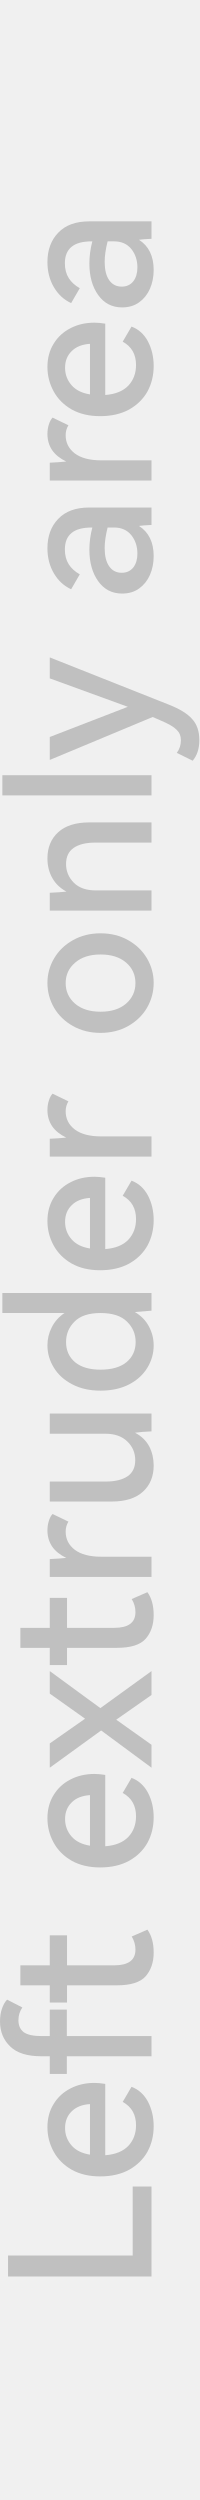
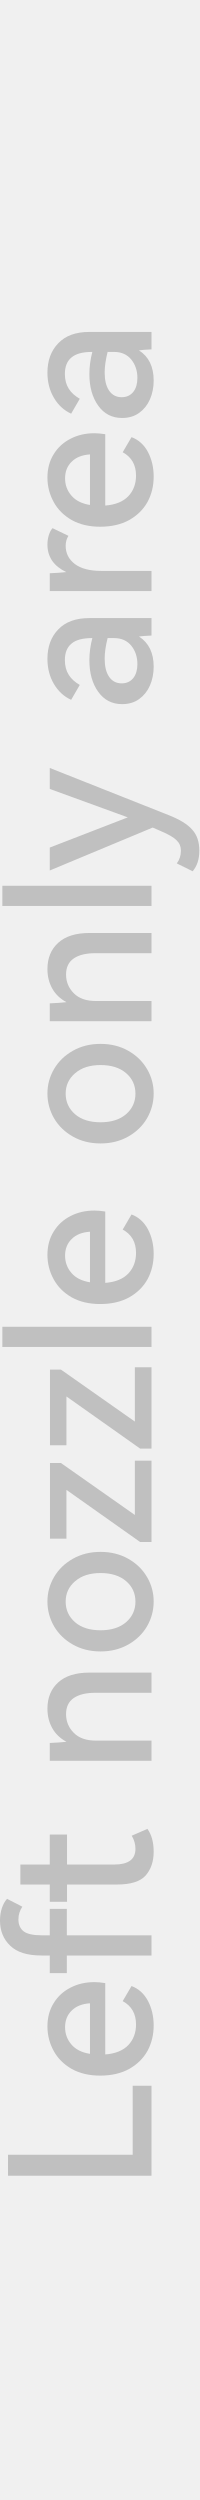
<svg xmlns="http://www.w3.org/2000/svg" width="24" height="301" viewBox="0 0 24 301" fill="none">
-   <path d="M5.711 31.56C5.711 30.097 6.144 28.917 7.009 28.02C7.874 27.108 9.117 26.652 10.738 26.652L18.242 26.652L18.242 28.752C17.534 28.784 17.031 28.823 16.732 28.87C17.912 29.625 18.502 30.837 18.502 32.504C18.502 33.322 18.352 34.078 18.053 34.77C17.754 35.446 17.322 35.989 16.755 36.398C16.189 36.807 15.505 37.012 14.702 37.012C13.491 37.012 12.531 36.516 11.823 35.525C11.115 34.534 10.761 33.267 10.761 31.726C10.761 30.86 10.879 29.971 11.115 29.059L11.068 29.059C9.951 29.059 9.133 29.279 8.614 29.72C8.079 30.16 7.811 30.821 7.811 31.702C7.811 32.41 7.969 33.008 8.283 33.495C8.582 33.967 9.023 34.369 9.605 34.699L8.566 36.492C7.701 36.099 7.009 35.462 6.49 34.581C5.971 33.7 5.711 32.693 5.711 31.56ZM12.956 29.059C12.72 30.003 12.602 30.829 12.602 31.537C12.602 32.481 12.783 33.212 13.145 33.731C13.507 34.251 14.01 34.51 14.655 34.51C15.237 34.51 15.701 34.298 16.047 33.873C16.378 33.448 16.543 32.89 16.543 32.197C16.543 31.332 16.299 30.593 15.811 29.979C15.308 29.366 14.616 29.059 13.735 29.059L12.956 29.059Z" fill="#C0C0C0" />
-   <path d="M5.711 44.182C5.711 43.112 5.963 42.176 6.466 41.374C6.954 40.571 7.63 39.95 8.496 39.51C9.345 39.069 10.305 38.849 11.375 38.849C11.737 38.849 12.169 38.888 12.673 38.967L12.673 47.557C13.9 47.462 14.828 47.085 15.457 46.424C16.071 45.763 16.378 44.937 16.378 43.946C16.378 42.656 15.843 41.72 14.773 41.138L15.835 39.321C16.684 39.635 17.345 40.233 17.817 41.114C18.273 41.995 18.502 42.978 18.502 44.064C18.502 45.181 18.258 46.196 17.77 47.108C17.267 48.021 16.527 48.752 15.552 49.303C14.576 49.838 13.412 50.105 12.059 50.105C10.738 50.105 9.597 49.838 8.637 49.303C7.678 48.752 6.954 48.029 6.466 47.132C5.963 46.219 5.711 45.236 5.711 44.182ZM7.835 44.276C7.835 45.079 8.094 45.779 8.614 46.377C9.117 46.959 9.857 47.329 10.832 47.486L10.832 41.397C9.888 41.46 9.156 41.751 8.637 42.271C8.102 42.79 7.835 43.458 7.835 44.276Z" fill="#C0C0C0" />
-   <path d="M5.711 52.263C5.711 51.853 5.766 51.476 5.876 51.13C5.986 50.768 6.136 50.485 6.325 50.28L8.236 51.2C8.016 51.562 7.906 51.964 7.906 52.404C7.906 53.301 8.275 54.032 9.015 54.599C9.754 55.149 10.808 55.425 12.177 55.425L18.242 55.425L18.242 57.855L5.994 57.855L5.994 55.708C6.749 55.676 7.41 55.629 7.976 55.566C7.221 55.205 6.655 54.748 6.277 54.198C5.9 53.631 5.711 52.986 5.711 52.263Z" fill="#C0C0C0" />
-   <path d="M5.711 66.013C5.711 64.55 6.144 63.37 7.009 62.474C7.874 61.561 9.117 61.105 10.738 61.105L18.242 61.105L18.242 63.205C17.534 63.237 17.031 63.276 16.732 63.323C17.912 64.078 18.502 65.29 18.502 66.957C18.502 67.775 18.352 68.531 18.053 69.223C17.754 69.899 17.322 70.442 16.755 70.851C16.189 71.26 15.505 71.465 14.702 71.465C13.491 71.465 12.531 70.969 11.823 69.978C11.115 68.987 10.761 67.72 10.761 66.179C10.761 65.313 10.879 64.424 11.115 63.512L11.068 63.512C9.951 63.512 9.133 63.732 8.614 64.173C8.079 64.613 7.811 65.274 7.811 66.155C7.811 66.863 7.969 67.461 8.283 67.949C8.582 68.421 9.023 68.822 9.605 69.152L8.566 70.946C7.701 70.552 7.009 69.915 6.49 69.034C5.971 68.153 5.711 67.146 5.711 66.013ZM12.956 63.512C12.72 64.456 12.602 65.282 12.602 65.99C12.602 66.934 12.783 67.665 13.145 68.185C13.507 68.704 14.01 68.963 14.655 68.963C15.237 68.963 15.701 68.751 16.047 68.326C16.378 67.901 16.543 67.343 16.543 66.651C16.543 65.785 16.299 65.046 15.811 64.432C15.308 63.819 14.616 63.512 13.735 63.512L12.956 63.512Z" fill="#C0C0C0" />
-   <path d="M5.994 81.678L5.994 79.153L20.272 84.817C21.609 85.336 22.561 85.918 23.127 86.563C23.709 87.192 24 88.042 24 89.112C24 90.135 23.733 90.96 23.198 91.59L21.286 90.646C21.617 90.205 21.782 89.694 21.782 89.112C21.782 88.609 21.609 88.192 21.263 87.861C20.932 87.515 20.279 87.138 19.304 86.728L18.384 86.327L5.994 91.496L5.994 88.734L15.387 85.1L5.994 81.678Z" fill="#C0C0C0" />
-   <path d="M18.242 93.335L18.242 95.766L0.283 95.766L0.283 93.335L18.242 93.335Z" fill="#C0C0C0" />
-   <path d="M5.711 103.359C5.711 102.038 6.144 100.984 7.009 100.197C7.874 99.41 9.125 99.017 10.761 99.017L18.242 99.017L18.242 101.448L11.493 101.448C10.36 101.448 9.487 101.66 8.873 102.085C8.26 102.51 7.953 103.155 7.953 104.02C7.953 104.901 8.268 105.656 8.897 106.286C9.51 106.899 10.391 107.206 11.54 107.206L18.242 107.206L18.242 109.637L5.994 109.637L5.994 107.489C6.765 107.458 7.434 107.411 8 107.348C7.245 106.939 6.678 106.396 6.301 105.719C5.908 105.027 5.711 104.24 5.711 103.359Z" fill="#C0C0C0" />
-   <path d="M12.106 124.359C10.863 124.359 9.754 124.084 8.779 123.533C7.803 122.983 7.048 122.251 6.513 121.339C5.978 120.41 5.711 119.411 5.711 118.342C5.711 117.288 5.978 116.304 6.513 115.392C7.048 114.479 7.803 113.748 8.779 113.197C9.754 112.646 10.863 112.371 12.106 112.371C13.349 112.371 14.458 112.646 15.434 113.197C16.409 113.748 17.164 114.479 17.699 115.392C18.234 116.304 18.502 117.288 18.502 118.342C18.502 119.411 18.234 120.41 17.699 121.339C17.164 122.251 16.409 122.983 15.434 123.533C14.458 124.084 13.349 124.359 12.106 124.359ZM12.106 121.811C13.396 121.811 14.419 121.488 15.174 120.843C15.929 120.182 16.307 119.356 16.307 118.365C16.307 117.358 15.929 116.532 15.174 115.887C14.419 115.242 13.396 114.92 12.106 114.92C10.816 114.92 9.794 115.25 9.038 115.911C8.283 116.556 7.906 117.374 7.906 118.365C7.906 119.356 8.283 120.182 9.038 120.843C9.794 121.488 10.816 121.811 12.106 121.811Z" fill="#C0C0C0" />
-   <path d="M5.711 133.661C5.711 133.252 5.766 132.874 5.876 132.528C5.986 132.166 6.136 131.883 6.325 131.679L8.236 132.599C8.016 132.961 7.906 133.362 7.906 133.803C7.906 134.699 8.275 135.431 9.015 135.997C9.754 136.548 10.808 136.823 12.177 136.823L18.242 136.823L18.242 139.254L5.994 139.254L5.994 137.106C6.749 137.075 7.41 137.028 7.976 136.965C7.221 136.603 6.655 136.147 6.277 135.596C5.9 135.03 5.711 134.385 5.711 133.661Z" fill="#C0C0C0" />
-   <path d="M5.711 147.014C5.711 145.944 5.963 145.008 6.466 144.206C6.954 143.403 7.63 142.782 8.496 142.342C9.345 141.901 10.305 141.681 11.375 141.681C11.737 141.681 12.169 141.72 12.673 141.799L12.673 150.389C13.9 150.294 14.828 149.917 15.457 149.256C16.071 148.595 16.378 147.769 16.378 146.778C16.378 145.488 15.843 144.552 14.773 143.97L15.835 142.153C16.684 142.467 17.345 143.065 17.817 143.946C18.273 144.827 18.502 145.811 18.502 146.896C18.502 148.013 18.258 149.028 17.77 149.94C17.267 150.853 16.527 151.584 15.552 152.135C14.576 152.67 13.412 152.937 12.059 152.937C10.738 152.937 9.597 152.67 8.637 152.135C7.678 151.584 6.954 150.861 6.466 149.964C5.963 149.052 5.711 148.068 5.711 147.014ZM7.835 147.109C7.835 147.911 8.094 148.611 8.614 149.209C9.117 149.791 9.857 150.161 10.832 150.318L10.832 144.229C9.888 144.292 9.156 144.583 8.637 145.103C8.102 145.622 7.835 146.29 7.835 147.109Z" fill="#C0C0C0" />
-   <path d="M0.283 158.088L0.283 155.681L18.242 155.681L18.242 157.805C17.172 157.884 16.504 157.939 16.236 157.97C16.991 158.411 17.558 158.993 17.935 159.717C18.313 160.425 18.502 161.18 18.502 161.982C18.502 162.942 18.25 163.839 17.747 164.672C17.243 165.506 16.512 166.175 15.552 166.678C14.576 167.182 13.428 167.434 12.106 167.434C10.8 167.434 9.668 167.182 8.708 166.678C7.733 166.175 6.993 165.506 6.49 164.672C5.971 163.839 5.711 162.942 5.711 161.982C5.711 161.211 5.884 160.488 6.23 159.811C6.576 159.119 7.088 158.545 7.764 158.088L0.283 158.088ZM16.331 161.581C16.331 160.621 15.985 159.803 15.292 159.127C14.6 158.434 13.538 158.088 12.106 158.088C10.69 158.088 9.644 158.434 8.968 159.127C8.291 159.803 7.953 160.621 7.953 161.581C7.953 162.588 8.315 163.398 9.038 164.012C9.762 164.61 10.785 164.908 12.106 164.908C13.444 164.908 14.482 164.61 15.221 164.012C15.961 163.398 16.331 162.588 16.331 161.581Z" fill="#C0C0C0" />
-   <path d="M5.994 172.62L5.994 170.189L18.242 170.189L18.242 172.337C17.455 172.368 16.795 172.423 16.26 172.502C17.015 172.895 17.581 173.438 17.959 174.13C18.321 174.822 18.502 175.593 18.502 176.443C18.502 177.764 18.069 178.819 17.204 179.605C16.338 180.392 15.088 180.785 13.451 180.785L5.994 180.785L5.994 178.378L12.743 178.378C13.861 178.378 14.734 178.166 15.363 177.741C15.977 177.316 16.283 176.671 16.283 175.806C16.283 174.925 15.969 174.177 15.339 173.564C14.71 172.935 13.821 172.62 12.673 172.62L5.994 172.62Z" fill="#C0C0C0" />
-   <path d="M5.711 184.266C5.711 183.857 5.766 183.48 5.876 183.134C5.986 182.772 6.136 182.489 6.325 182.284L8.236 183.204C8.016 183.566 7.906 183.967 7.906 184.408C7.906 185.305 8.275 186.036 9.015 186.603C9.754 187.153 10.808 187.429 12.177 187.429L18.242 187.429L18.242 189.859L5.994 189.859L5.994 187.712C6.749 187.68 7.41 187.633 7.976 187.57C7.221 187.208 6.655 186.752 6.277 186.202C5.9 185.635 5.711 184.99 5.711 184.266Z" fill="#C0C0C0" />
-   <path d="M17.746 191.698C18.25 192.39 18.502 193.31 18.502 194.459C18.502 195.623 18.179 196.575 17.534 197.314C16.889 198.038 15.74 198.4 14.088 198.4L8.071 198.4L8.071 200.477L5.994 200.477L5.994 198.4L2.454 198.4L2.454 195.993L5.994 195.993L5.994 192.382L8.071 192.382L8.071 195.993L13.758 195.993C15.457 195.993 16.307 195.363 16.307 194.105C16.307 193.538 16.157 193.011 15.858 192.524L17.746 191.698Z" fill="#C0C0C0" />
-   <path d="M10.242 206.932L5.994 203.912L5.994 201.198L12.083 205.658L18.242 201.198L18.242 204.077L13.994 207.05L18.242 210.071L18.242 212.832L12.177 208.348L5.994 212.832L5.994 209.906L10.242 206.932Z" fill="#C0C0C0" />
-   <path d="M5.711 218.916C5.711 217.847 5.963 216.911 6.466 216.108C6.954 215.306 7.63 214.684 8.496 214.244C9.345 213.803 10.305 213.583 11.375 213.583C11.737 213.583 12.169 213.622 12.673 213.701L12.673 222.291C13.9 222.197 14.828 221.819 15.457 221.158C16.071 220.498 16.378 219.672 16.378 218.68C16.378 217.39 15.843 216.454 14.773 215.872L15.835 214.055C16.684 214.37 17.345 214.968 17.817 215.849C18.273 216.73 18.502 217.713 18.502 218.798C18.502 219.915 18.258 220.93 17.77 221.843C17.267 222.755 16.527 223.487 15.552 224.037C14.576 224.572 13.412 224.84 12.059 224.84C10.738 224.84 9.597 224.572 8.637 224.037C7.678 223.487 6.954 222.763 6.466 221.866C5.963 220.954 5.711 219.971 5.711 218.916ZM7.835 219.011C7.835 219.813 8.094 220.513 8.614 221.111C9.117 221.693 9.857 222.063 10.832 222.22L10.832 216.132C9.888 216.195 9.156 216.486 8.637 217.005C8.102 217.524 7.835 218.193 7.835 219.011Z" fill="#C0C0C0" />
-   <path d="M17.746 232.331C18.25 233.023 18.502 233.943 18.502 235.092C18.502 236.256 18.179 237.208 17.534 237.947C16.889 238.671 15.74 239.033 14.088 239.033L8.071 239.033L8.071 241.109L5.994 241.109L5.994 239.033L2.454 239.033L2.454 236.626L5.994 236.626L5.994 233.015L8.071 233.015L8.071 236.626L13.758 236.626C15.457 236.626 16.307 235.996 16.307 234.738C16.307 234.171 16.157 233.644 15.858 233.156L17.746 232.331Z" fill="#C0C0C0" />
-   <path d="M2.218 243.233C2.218 243.862 2.431 244.342 2.855 244.673C3.28 244.987 4.012 245.145 5.05 245.145L5.994 245.145L5.994 241.959L8.047 241.959L8.047 245.145L18.242 245.145L18.242 247.575L8.047 247.575L8.047 249.699L5.994 249.699L5.994 247.575L4.979 247.575C3.28 247.575 2.03 247.182 1.227 246.395C0.409 245.609 -2.22815e-07 244.602 -2.76455e-07 243.375C-3.01213e-07 242.808 0.079 242.297 0.236 241.841C0.393 241.384 0.598 241.023 0.85 240.755L2.69 241.699C2.376 242.155 2.218 242.667 2.218 243.233Z" fill="#C0C0C0" />
-   <path d="M5.711 256.116C5.711 255.046 5.963 254.11 6.466 253.307C6.954 252.505 7.63 251.884 8.496 251.443C9.345 251.003 10.305 250.782 11.375 250.782C11.737 250.782 12.169 250.822 12.673 250.9L12.673 259.49C13.9 259.396 14.828 259.018 15.457 258.358C16.071 257.697 16.378 256.871 16.378 255.88C16.378 254.59 15.843 253.654 14.773 253.071L15.835 251.254C16.684 251.569 17.345 252.167 17.817 253.048C18.273 253.929 18.502 254.912 18.502 255.998C18.502 257.115 18.258 258.129 17.77 259.042C17.267 259.954 16.527 260.686 15.552 261.237C14.576 261.772 13.412 262.039 12.059 262.039C10.738 262.039 9.597 261.772 8.637 261.237C7.678 260.686 6.954 259.962 6.466 259.066C5.963 258.153 5.711 257.17 5.711 256.116ZM7.835 256.21C7.835 257.012 8.094 257.713 8.614 258.31C9.117 258.893 9.857 259.262 10.832 259.42L10.832 253.331C9.888 253.394 9.156 253.685 8.637 254.204C8.102 254.723 7.835 255.392 7.835 256.21Z" fill="#C0C0C0" />
-   <path d="M0.967 274.09L0.967 271.565L15.976 271.565L15.976 263.258L18.241 263.258L18.241 274.09L0.967 274.09Z" fill="#C0C0C0" />
+   <g clip-path="url(#clip0_20097_67555)">
+     <path d="M0.968 261.957L0.968 259.432L15.976 259.432L15.976 251.125L18.242 251.125L18.242 261.957L0.968 261.957Z" fill="#C0C0C0" />
+     <path d="M5.711 243.98C5.711 242.911 5.963 241.975 6.466 241.172C6.954 240.37 7.63 239.748 8.496 239.308C9.345 238.867 10.305 238.647 11.375 238.647C11.736 238.647 12.169 238.686 12.673 238.765L12.673 247.355C13.9 247.261 14.828 246.883 15.457 246.222C16.071 245.562 16.378 244.736 16.378 243.744C16.378 242.454 15.843 241.518 14.773 240.936L15.835 239.119C16.684 239.434 17.345 240.032 17.817 240.913C18.273 241.794 18.502 242.777 18.502 243.862C18.502 244.979 18.258 245.994 17.77 246.907C17.267 247.819 16.527 248.551 15.552 249.101C14.576 249.636 13.412 249.904 12.059 249.904C10.738 249.904 9.597 249.636 8.637 249.101C7.677 248.551 6.954 247.827 6.466 246.93C5.963 246.018 5.711 245.035 5.711 243.98ZM7.835 244.075C7.835 244.877 8.094 245.577 8.614 246.175C9.117 246.757 9.856 247.127 10.832 247.284L10.832 241.196C9.888 241.259 9.156 241.55 8.637 242.069C8.102 242.588 7.835 243.257 7.835 244.075Z" fill="#C0C0C0" />
+     <path d="M2.218 231.1C2.218 231.729 2.431 232.209 2.855 232.54C3.28 232.854 4.012 233.012 5.05 233.012L5.994 233.012L5.994 229.826L8.047 229.826L8.047 233.012L18.242 233.012L18.242 235.442L8.047 235.442L8.047 237.566L5.994 237.566L5.994 235.442L4.979 235.442C3.28 235.442 2.03 235.049 1.227 234.262C0.409 233.476 2.66813e-06 232.469 2.82904e-06 231.242C2.90332e-06 230.675 0.079 230.164 0.236 229.708C0.393 229.252 0.598 228.89 0.85 228.622L2.69 229.566C2.376 230.022 2.218 230.534 2.218 231.1Z" fill="#C0C0C0" />
+     <path d="M17.746 220.195C18.25 220.887 18.502 221.808 18.502 222.956C18.502 224.121 18.179 225.072 17.534 225.812C16.889 226.535 15.74 226.897 14.088 226.897L8.071 226.897L8.071 228.974L5.994 228.974L5.994 226.897L2.454 226.897L2.454 224.49L5.994 224.49L5.994 220.88L8.071 220.88L8.071 224.49L13.758 224.49C15.457 224.49 16.307 223.861 16.307 222.602C16.307 222.036 16.157 221.509 15.858 221.021L17.746 220.195Z" fill="#C0C0C0" />
+     <path d="M5.711 205.723C5.711 204.401 6.144 203.347 7.009 202.56C7.874 201.774 9.125 201.381 10.761 201.381L18.242 201.381L18.242 203.811L11.493 203.811C10.36 203.811 9.487 204.024 8.873 204.448C8.26 204.873 7.953 205.518 7.953 206.383C7.953 207.265 8.267 208.02 8.897 208.649C9.51 209.263 10.391 209.569 11.54 209.569L18.242 209.569L18.242 212L5.994 212L5.994 209.853C6.765 209.821 7.434 209.774 8 209.711C7.245 209.302 6.678 208.759 6.301 208.083C5.908 207.39 5.711 206.604 5.711 205.723Z" fill="#C0C0C0" />
+     <path d="M12.106 198.834C10.863 198.834 9.754 198.559 8.779 198.008C7.803 197.458 7.048 196.726 6.513 195.814C5.978 194.886 5.711 193.887 5.711 192.817C5.711 191.763 5.978 190.779 6.513 189.867C7.048 188.954 7.803 188.223 8.779 187.672C9.754 187.122 10.863 186.846 12.106 186.846C13.349 186.846 14.458 187.122 15.434 187.672C16.409 188.223 17.164 188.954 17.699 189.867C18.234 190.779 18.502 191.763 18.502 192.817C18.502 193.887 18.234 194.886 17.699 195.814C17.164 196.726 16.409 197.458 15.434 198.008C14.458 198.559 13.349 198.834 12.106 198.834ZM12.106 196.286C13.396 196.286 14.419 195.963 15.174 195.318C15.929 194.657 16.307 193.832 16.307 192.84C16.307 191.833 15.929 191.008 15.174 190.362C14.419 189.717 13.396 189.395 12.106 189.395C10.816 189.395 9.794 189.725 9.038 190.386C8.283 191.031 7.906 191.849 7.906 192.84C7.906 193.832 8.283 194.657 9.038 195.318C9.794 195.963 10.816 196.286 12.106 196.286Z" fill="#C0C0C0" />
+     <path d="M6.018 176.149L7.339 176.149L16.236 182.402L16.236 175.865L18.242 175.865L18.242 185.659L16.873 185.659L8 179.382L8 185.258L6.018 185.258L6.018 176.149Z" fill="#C0C0C0" />
+     <path d="M6.018 164.902L7.339 164.902L16.236 171.156L16.236 164.619L18.242 164.619L18.242 174.413L16.873 174.413L8 168.135L8 174.011L6.018 174.011L6.018 164.902Z" fill="#C0C0C0" />
+     <path d="M18.242 159.744L18.242 162.175L0.283 162.175L0.283 159.744L18.242 159.744Z" fill="#C0C0C0" />
+     <path d="M5.711 151.083C5.711 150.013 5.963 149.077 6.466 148.275C6.954 147.473 7.63 146.851 8.496 146.411C9.345 145.97 10.305 145.75 11.375 145.75C11.736 145.75 12.169 145.789 12.673 145.868L12.673 154.458C13.9 154.363 14.828 153.986 15.457 153.325C16.071 152.664 16.378 151.838 16.378 150.847C16.378 149.557 15.843 148.621 14.773 148.039L15.835 146.222C16.684 146.536 17.345 147.134 17.817 148.015C18.273 148.896 18.502 149.88 18.502 150.965C18.502 152.082 18.258 153.097 17.77 154.009C17.267 154.922 16.527 155.653 15.552 156.204C14.576 156.739 13.412 157.006 12.059 157.006C10.738 157.006 9.597 156.739 8.637 156.204C7.677 155.653 6.954 154.93 6.466 154.033C5.963 153.121 5.711 152.137 5.711 151.083ZM7.835 151.178C7.835 151.98 8.094 152.68 8.614 153.278C9.117 153.86 9.856 154.23 10.832 154.387L10.832 148.299C9.888 148.361 9.156 148.652 8.637 149.172C8.102 149.691 7.835 150.359 7.835 151.178Z" fill="#C0C0C0" />
+     <path d="M12.106 137.671C10.863 137.671 9.754 137.396 8.779 136.845C7.803 136.295 7.048 135.563 6.513 134.65C5.978 133.722 5.711 132.723 5.711 131.653C5.711 130.599 5.978 129.616 6.513 128.704C7.048 127.791 7.803 127.06 8.779 126.509C9.754 125.958 10.863 125.683 12.106 125.683C13.349 125.683 14.458 125.958 15.434 126.509C16.409 127.06 17.164 127.791 17.699 128.704C18.234 129.616 18.502 130.599 18.502 131.653C18.502 132.723 18.234 133.722 17.699 134.65C17.164 135.563 16.409 136.295 15.434 136.845C14.458 137.396 13.349 137.671 12.106 137.671ZM12.106 135.122C13.396 135.122 14.419 134.8 15.174 134.155C15.929 133.494 16.307 132.668 16.307 131.677C16.307 130.67 15.929 129.844 15.174 129.199C14.419 128.554 13.396 128.232 12.106 128.232C10.816 128.232 9.794 128.562 9.038 129.223C8.283 129.868 7.906 130.686 7.906 131.677C7.906 132.668 8.283 133.494 9.038 134.155C9.794 134.8 10.816 135.122 12.106 135.122Z" fill="#C0C0C0" />
+     <path d="M5.711 116.674C5.711 115.353 6.144 114.298 7.009 113.512C7.874 112.725 9.125 112.332 10.761 112.332L18.242 112.332L18.242 114.763L11.493 114.763C10.36 114.763 9.487 114.975 8.873 115.4C8.26 115.825 7.953 116.47 7.953 117.335C7.953 118.216 8.267 118.971 8.897 119.6C9.51 120.214 10.391 120.521 11.54 120.521L18.242 120.521L18.242 122.951L5.994 122.951L5.994 120.804C6.765 120.772 7.434 120.725 8 120.662C7.245 120.253 6.678 119.71 6.301 119.034C5.908 118.342 5.711 117.555 5.711 116.674Z" fill="#C0C0C0" />
+     <path d="M18.242 106.647L18.242 109.078L0.283 109.078L0.283 106.647L18.242 106.647Z" fill="#C0C0C0" />
+     <path d="M5.994 94.989L5.994 92.464L20.271 98.127C21.609 98.647 22.561 99.229 23.127 99.874C23.709 100.503 24 101.353 24 102.422C24 103.445 23.733 104.271 23.198 104.9L21.286 103.956C21.616 103.516 21.782 103.005 21.782 102.422C21.782 101.919 21.609 101.502 21.263 101.172C20.932 100.826 20.279 100.448 19.304 100.039L18.384 99.638L5.994 104.806L5.994 102.045L15.386 98.411L5.994 94.989Z" fill="#C0C0C0" />
+     <path d="M5.711 79.327C5.711 77.864 6.144 76.684 7.009 75.787C7.874 74.875 9.117 74.419 10.738 74.419L18.242 74.419L18.242 76.519C17.534 76.55 17.03 76.59 16.732 76.637C17.912 77.392 18.502 78.603 18.502 80.271C18.502 81.089 18.352 81.844 18.053 82.537C17.754 83.213 17.322 83.756 16.755 84.165C16.189 84.574 15.504 84.778 14.702 84.778C13.491 84.778 12.531 84.283 11.823 83.292C11.115 82.301 10.761 81.034 10.761 79.492C10.761 78.627 10.879 77.738 11.115 76.826L11.068 76.826C9.951 76.826 9.133 77.046 8.614 77.486C8.079 77.927 7.811 78.588 7.811 79.469C7.811 80.177 7.969 80.775 8.283 81.262C8.582 81.734 9.023 82.135 9.605 82.466L8.566 84.259C7.701 83.866 7.009 83.229 6.49 82.348C5.971 81.467 5.711 80.46 5.711 79.327ZM12.956 76.826C12.72 77.77 12.602 78.596 12.602 79.303C12.602 80.248 12.783 80.979 13.145 81.498C13.506 82.017 14.01 82.277 14.655 82.277C15.237 82.277 15.701 82.065 16.047 81.64C16.378 81.215 16.543 80.656 16.543 79.964C16.543 79.099 16.299 78.36 15.811 77.746C15.308 77.132 14.616 76.826 13.735 76.826L12.956 76.826Z" fill="#C0C0C0" />
+     <path d="M5.711 65.575C5.711 65.166 5.766 64.788 5.876 64.442C5.986 64.08 6.136 63.797 6.325 63.592L8.236 64.513C8.016 64.875 7.906 65.276 7.906 65.716C7.906 66.613 8.275 67.345 9.015 67.911C9.754 68.462 10.808 68.737 12.177 68.737L18.242 68.737L18.242 71.168L5.994 71.168L5.994 69.02C6.749 68.989 7.41 68.942 7.976 68.879C7.221 68.517 6.655 68.061 6.277 67.51C5.9 66.944 5.711 66.298 5.711 65.575Z" fill="#C0C0C0" />
+     <path d="M5.711 57.495C5.711 56.425 5.963 55.489 6.466 54.686C6.954 53.884 7.63 53.263 8.496 52.822C9.345 52.381 10.305 52.161 11.375 52.161C11.736 52.161 12.169 52.2 12.673 52.279L12.673 60.869C13.9 60.775 14.828 60.397 15.457 59.736C16.071 59.076 16.378 58.25 16.378 57.258C16.378 55.968 15.843 55.032 14.773 54.45L15.835 52.633C16.684 52.948 17.345 53.546 17.817 54.427C18.273 55.308 18.502 56.291 18.502 57.377C18.502 58.493 18.258 59.508 17.77 60.421C17.267 61.333 16.527 62.065 15.552 62.615C14.576 63.15 13.412 63.418 12.059 63.418C10.738 63.418 9.597 63.15 8.637 62.615C7.678 62.065 6.954 61.341 6.466 60.444C5.963 59.532 5.711 58.549 5.711 57.495ZM7.835 57.589C7.835 58.391 8.094 59.091 8.614 59.689C9.117 60.271 9.856 60.641 10.832 60.798L10.832 54.71C9.888 54.773 9.156 55.064 8.637 55.583C8.102 56.102 7.835 56.771 7.835 57.589Z" fill="#C0C0C0" />
+     <path d="M5.711 44.874C5.711 43.411 6.144 42.231 7.009 41.334C7.874 40.422 9.117 39.965 10.738 39.965L18.242 39.965L18.242 42.066C17.534 42.097 17.03 42.136 16.732 42.184C17.912 42.939 18.502 44.15 18.502 45.818C18.502 46.636 18.352 47.391 18.053 48.083C17.754 48.76 17.322 49.303 16.755 49.712C16.189 50.121 15.504 50.325 14.702 50.325C13.491 50.325 12.531 49.83 11.823 48.838C11.115 47.847 10.761 46.581 10.761 45.039C10.761 44.174 10.879 43.285 11.115 42.372L11.068 42.372C9.951 42.372 9.133 42.593 8.614 43.033C8.079 43.474 7.811 44.134 7.811 45.015C7.811 45.723 7.969 46.321 8.283 46.809C8.582 47.281 9.023 47.682 9.605 48.012L8.566 49.806C7.701 49.413 7.009 48.775 6.49 47.894C5.971 47.013 5.711 46.007 5.711 44.874ZM12.956 42.372C12.72 43.316 12.602 44.142 12.602 44.85C12.602 45.794 12.783 46.526 13.145 47.045C13.506 47.564 14.01 47.824 14.655 47.824C15.237 47.824 15.701 47.611 16.047 47.187C16.378 46.762 16.543 46.203 16.543 45.511C16.543 44.646 16.299 43.906 15.811 43.293C15.308 42.679 14.616 42.372 13.735 42.372L12.956 42.372Z" fill="#C0C0C0" />
+   </g>
+   <defs>
+     <clipPath id="clip0_20097_67555">
+       <rect width="24" height="300" fill="white" transform="translate(0 0.960938)" />
+     </clipPath>
+   </defs>
</svg>
